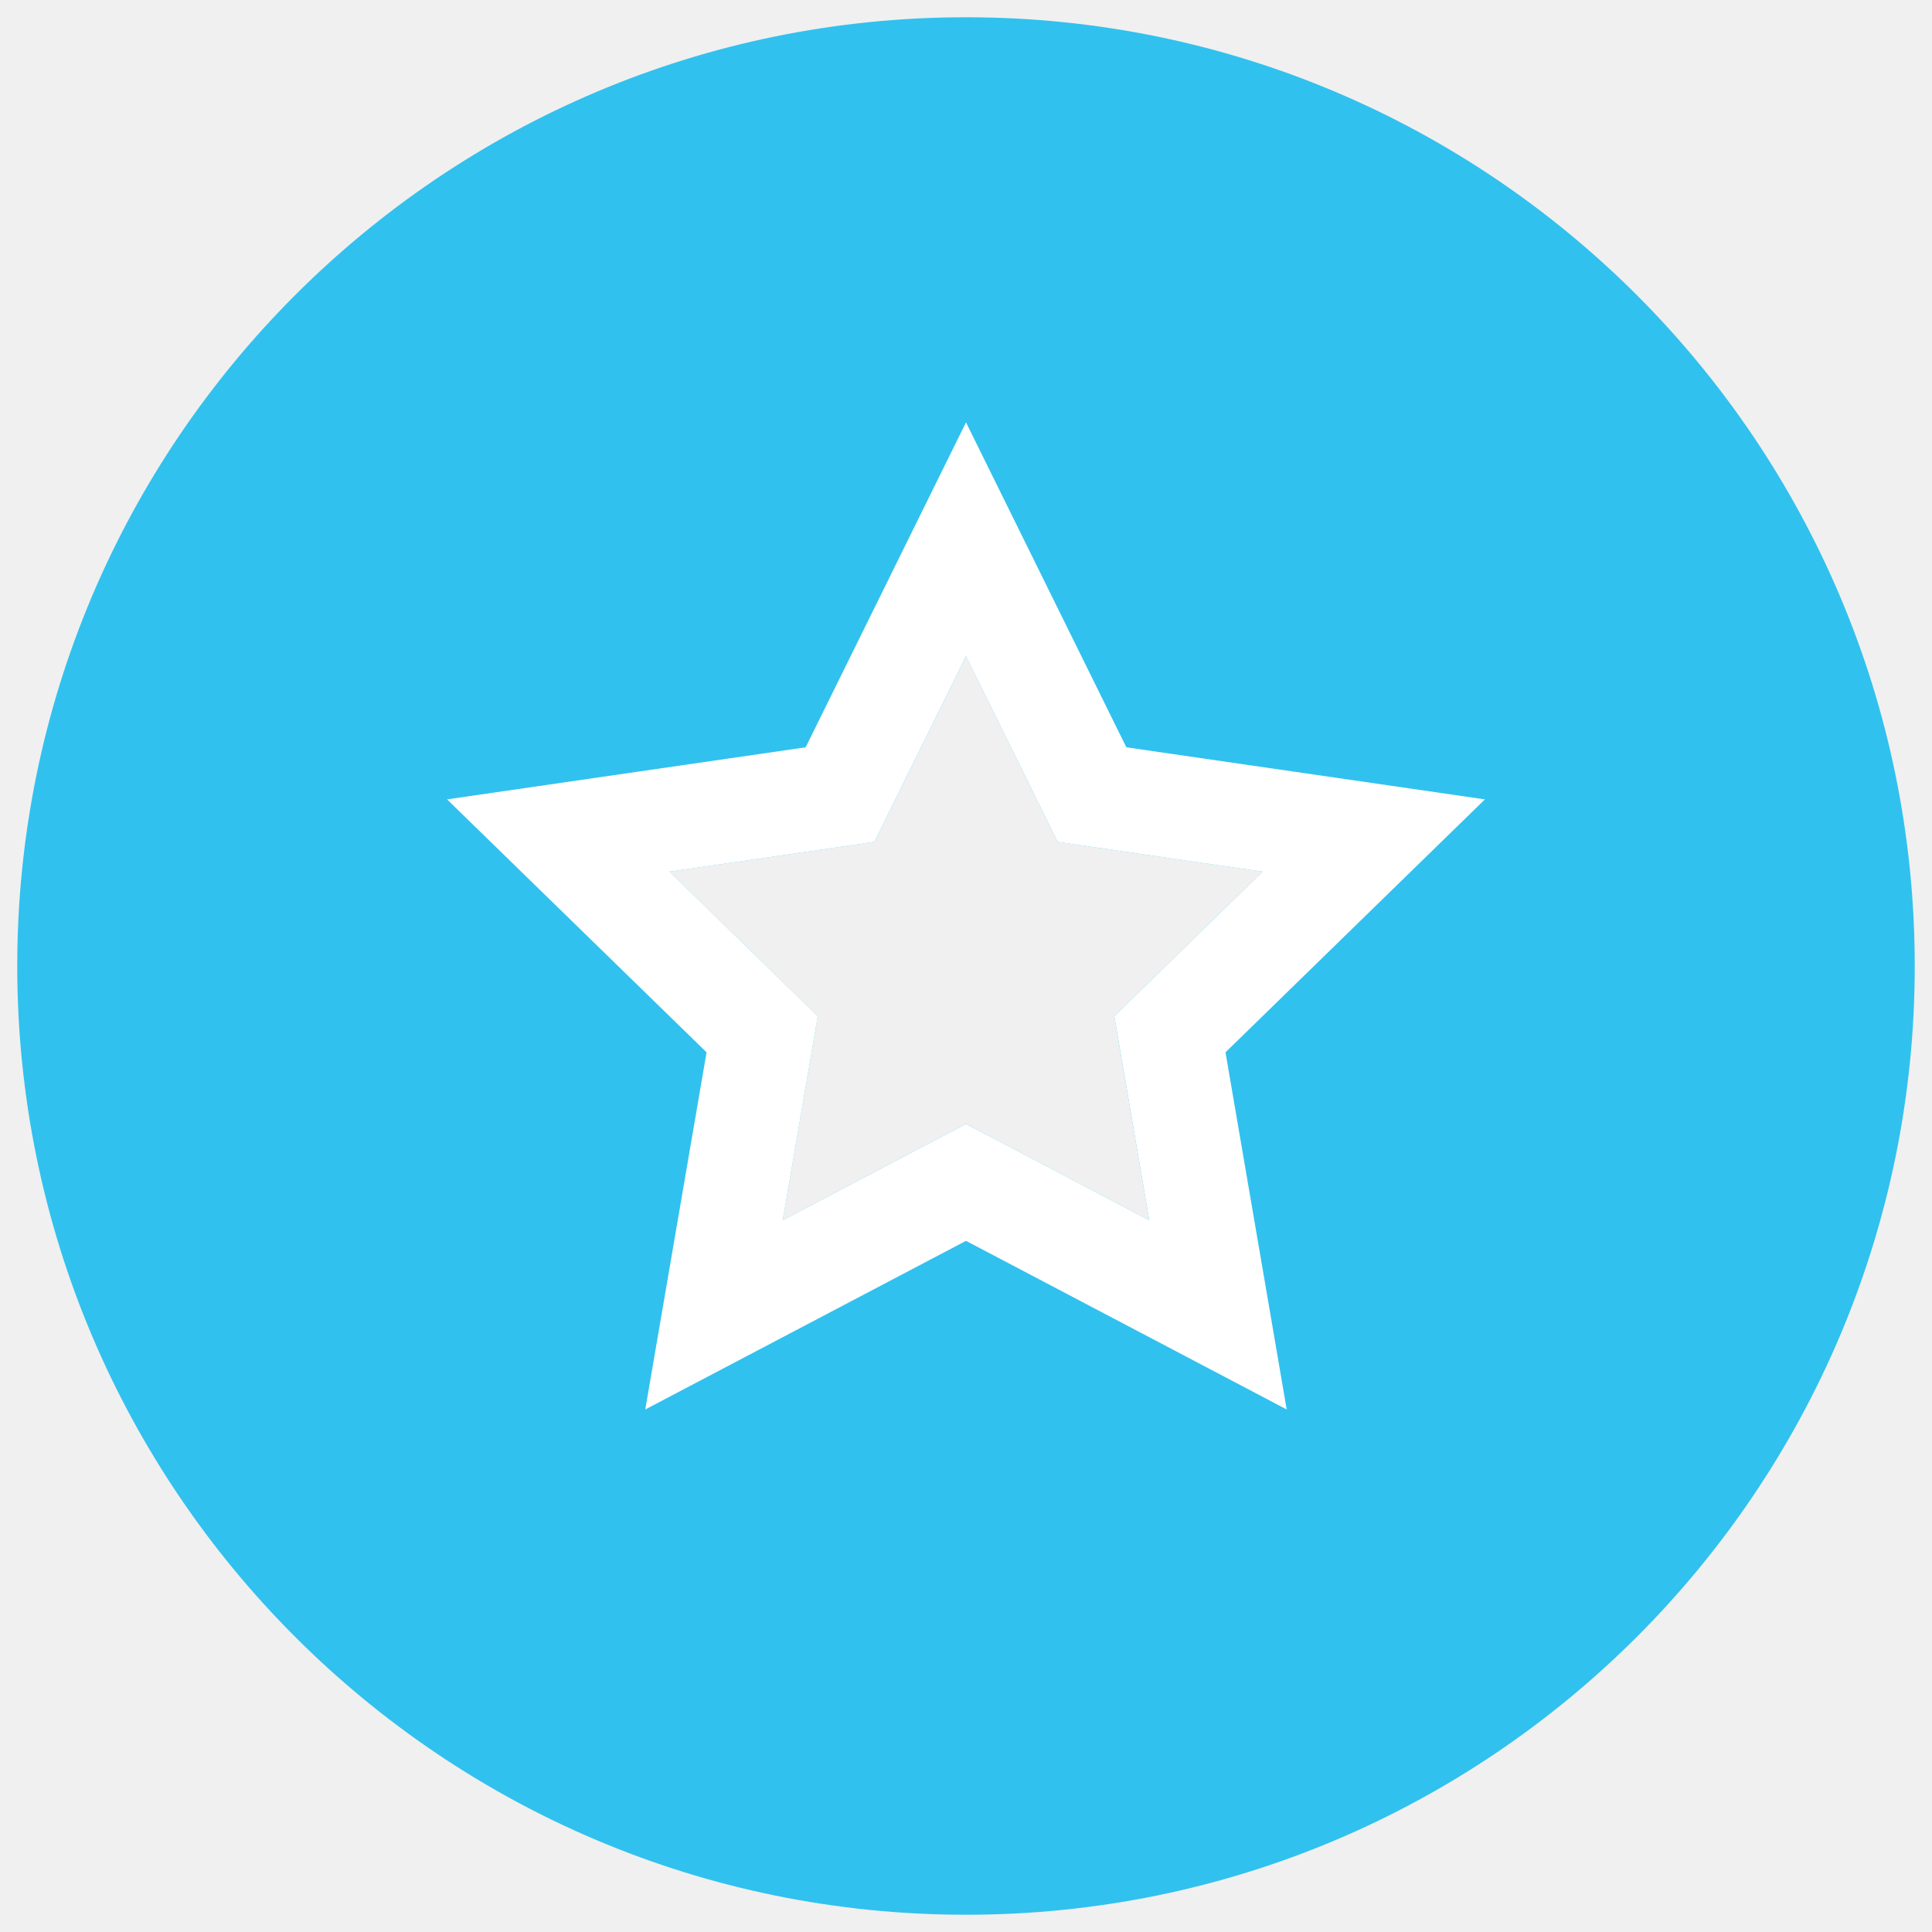
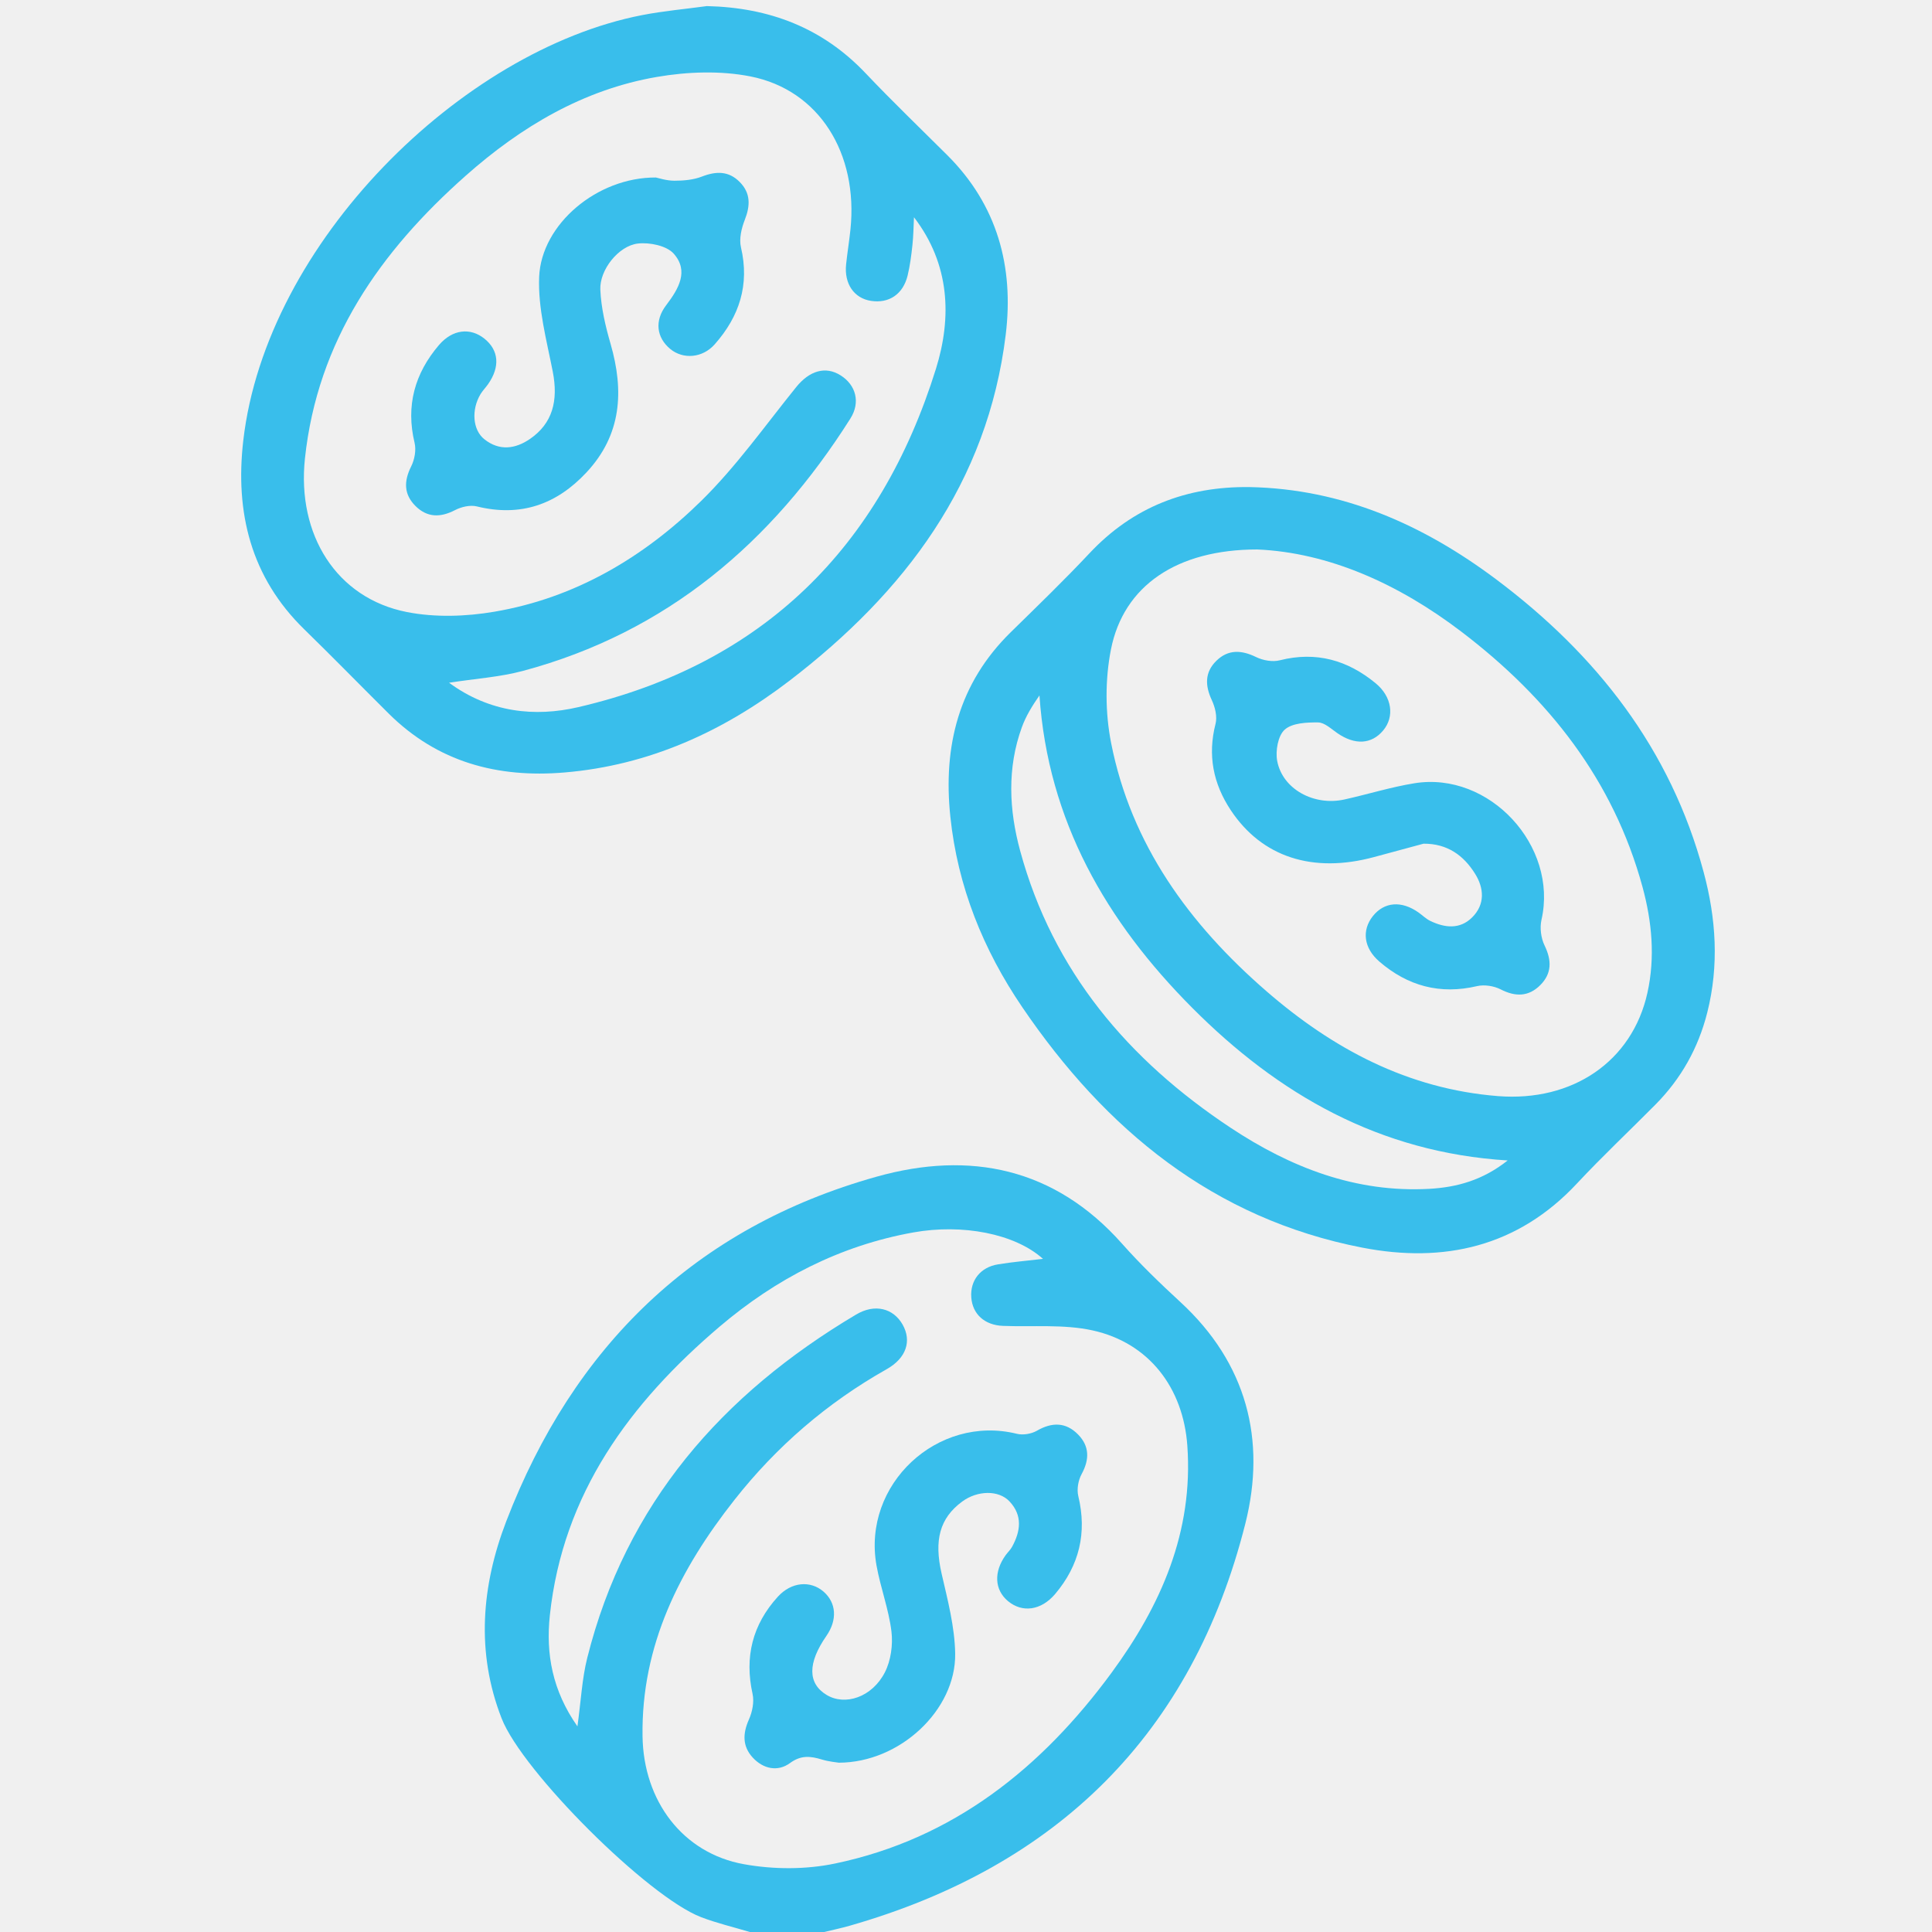
- <svg xmlns="http://www.w3.org/2000/svg" width="28" height="28" viewBox="0 0 28 28" fill="none">
-   <path fill-rule="evenodd" clip-rule="evenodd" d="M27 14C27 21.18 21.18 27 14 27C6.82 27 1 21.18 1 14C1 6.82 6.82 1 14 1C21.18 1 27 6.82 27 14ZM15.826 11.516L14 7.816L12.174 11.516L8.091 12.109L11.046 14.989L10.348 19.056L14 17.136L17.652 19.056L16.955 14.989L19.909 12.109L15.826 11.516Z" fill="#31C1EE" />
-   <path d="M14 7.816L14.673 7.484L14 6.121L13.328 7.484L14 7.816ZM15.826 11.516L15.153 11.848L15.328 12.201L15.718 12.258L15.826 11.516ZM12.174 11.516L12.282 12.258L12.672 12.201L12.847 11.848L12.174 11.516ZM8.091 12.109L7.983 11.367L6.479 11.585L7.567 12.646L8.091 12.109ZM11.046 14.989L11.785 15.116L11.851 14.727L11.569 14.452L11.046 14.989ZM10.348 19.056L9.609 18.929L9.352 20.427L10.697 19.72L10.348 19.056ZM14 17.136L14.349 16.472L14 16.288L13.651 16.472L14 17.136ZM17.652 19.056L17.303 19.72L18.648 20.427L18.391 18.929L17.652 19.056ZM16.955 14.989L16.431 14.452L16.149 14.727L16.215 15.116L16.955 14.989ZM19.909 12.109L20.433 12.646L21.521 11.585L20.017 11.367L19.909 12.109ZM14 27.75C21.594 27.75 27.75 21.594 27.75 14H26.25C26.25 20.765 20.765 26.25 14 26.25V27.75ZM0.25 14C0.25 21.594 6.406 27.75 14 27.75V26.25C7.235 26.25 1.75 20.765 1.75 14H0.25ZM14 0.25C6.406 0.25 0.25 6.406 0.25 14H1.75C1.75 7.235 7.235 1.75 14 1.75V0.25ZM27.75 14C27.75 6.406 21.594 0.25 14 0.25V1.75C20.765 1.75 26.25 7.235 26.25 14H27.75ZM13.328 8.148L15.153 11.848L16.498 11.184L14.673 7.484L13.328 8.148ZM12.847 11.848L14.673 8.148L13.328 7.484L11.502 11.184L12.847 11.848ZM8.199 12.851L12.282 12.258L12.066 10.774L7.983 11.367L8.199 12.851ZM11.569 14.452L8.614 11.572L7.567 12.646L10.522 15.526L11.569 14.452ZM11.087 19.183L11.785 15.116L10.306 14.863L9.609 18.929L11.087 19.183ZM13.651 16.472L9.999 18.392L10.697 19.72L14.349 17.799L13.651 16.472ZM18.001 18.392L14.349 16.472L13.651 17.799L17.303 19.72L18.001 18.392ZM16.215 15.116L16.913 19.183L18.391 18.929L17.694 14.863L16.215 15.116ZM19.386 11.572L16.431 14.452L17.478 15.526L20.433 12.646L19.386 11.572ZM15.718 12.258L19.801 12.851L20.017 11.367L15.934 10.774L15.718 12.258Z" fill="#31C1EE" />
-   <path d="M14 7.816L15.826 11.516L19.909 12.109L16.955 14.989L17.652 19.056L14 17.136L10.348 19.056L11.046 14.989L8.091 12.109L12.174 11.516L14 7.816Z" stroke="white" stroke-width="1.5" stroke-miterlimit="10" stroke-linecap="square" />
+ <svg xmlns="http://www.w3.org/2000/svg" version="1.1" id="Layer_1" x="0px" y="0px" viewBox="0 0 384 384" style="enable-background:new 0 0 384 384;" xml:space="preserve">
+   <style type="text/css">
+ 	.st0{fill:#FFFFFF;}
+ 	.st1{fill:#39BEEB;}
+ 	.st2{fill:none;stroke:#FFFFFF;stroke-width:1.5;stroke-linecap:square;stroke-miterlimit:10;}
+ 	.st3{fill:#39BEEB;stroke:#39BEEB;stroke-width:1.5;stroke-linecap:square;stroke-miterlimit:10;}
+ </style>
+   <g>
+     <path class="st1" d="M149.03,384c-3.23-0.97-6.54-1.75-9.68-2.95c-10.56-4.04-35.53-28.94-39.65-39.51   c-5.13-13.15-3.98-26.39,0.91-39.14c13.34-34.74,37.5-58.41,73.64-68.53c18.51-5.19,35.39-1.77,48.79,13.35   c3.62,4.08,7.57,7.88,11.58,11.58c13.16,12.12,17.1,27.38,12.9,44.03c-10.53,41.78-37.37,68.13-78.66,79.93   c-1.68,0.48-3.39,0.84-5.08,1.25C158.86,384,153.94,384,149.03,384z M207.3,250.21c-5.61-5.05-16.07-6.99-25.74-5.26   c-14.62,2.62-27.34,9.22-38.51,18.71c-17.84,15.17-31.16,33.19-33.76,57.36c-0.83,7.68,0.49,14.99,5.48,22.11   c0.71-5.12,0.91-9.47,1.95-13.61c7.68-30.64,26.81-52.43,53.45-68.25c3.72-2.21,7.39-1.24,9.23,2c1.84,3.25,0.75,6.66-3.17,8.87   c-11.81,6.66-21.89,15.35-30.25,25.97c-10.86,13.78-18.55,28.89-18.27,47.02c0.2,12.82,7.97,23.19,20.12,25.39   c5.89,1.07,12.35,1.09,18.19-0.14c23.48-4.92,41.03-19.01,54.91-37.91c9.8-13.34,16.29-28,15.06-45.15   c-0.82-11.48-7.62-20.42-18.82-22.89c-5.73-1.26-11.87-0.67-17.82-0.9c-3.62-0.14-6.05-2.3-6.3-5.65   c-0.25-3.37,1.81-6.02,5.32-6.58C201.21,250.83,204.06,250.59,207.3,250.21z" />
+     <path class="st1" d="M248.39,96.81c18.45,0.37,34.45,7.46,48.93,18.3c19.97,14.96,34.74,33.76,41.3,58.26   c2.47,9.2,3.08,18.5,0.71,27.89c-1.79,7.07-5.2,13.14-10.3,18.29c-5.19,5.24-10.57,10.29-15.6,15.68   c-11.77,12.61-26.46,15.89-42.65,12.75c-29.6-5.74-51.06-23.47-67.6-47.8c-7.76-11.41-12.84-23.98-14.29-37.84   c-1.47-14.02,1.64-26.52,12.01-36.69c5.26-5.16,10.58-10.29,15.62-15.66C225.18,100.75,235.86,96.65,248.39,96.81z M249.89,109.21   c-15.98,0-26.58,7.21-29.08,19.87c-1.18,5.98-1.15,12.59,0.03,18.58c3.98,20.23,15.57,36.06,30.84,49.32   c13.24,11.49,28.15,19.46,46.06,20.88c14.76,1.16,26.67-6.84,29.7-20.54c1.56-7.06,0.9-14.13-0.98-21.04   c-5.8-21.29-18.74-37.58-35.99-50.72C277.96,116.03,264.08,109.83,249.89,109.21z M299.66,230.65   c-25.54-1.58-45.61-13.18-62.69-30.33c-17.05-17.11-28.67-37.13-30.37-62.1c-1.43,2.06-2.7,4.11-3.5,6.33   c-2.95,8.11-2.55,16.42-0.34,24.54c6.5,23.94,21.52,41.6,41.82,55.05c11.91,7.89,24.87,12.96,39.51,12.15   C289.55,235.98,294.68,234.6,299.66,230.65z" />
+     <path class="st1" d="M140.5,1.21c12.4,0.29,22.98,4.3,31.58,13.38c5.26,5.55,10.78,10.85,16.2,16.25   c9.94,9.9,13.26,22.15,11.62,35.64c-3.6,29.52-20.1,51.28-42.96,68.8c-13.2,10.11-27.97,16.86-44.8,18.26   c-13.27,1.11-25.16-2.07-34.85-11.68c-5.62-5.58-11.15-11.25-16.82-16.78c-10.64-10.38-13.76-23.25-12.12-37.49   C52.87,48.22,91.71,10,127.59,3.01C131.85,2.18,136.19,1.8,140.5,1.21z M181.66,43.18c-0.09,1.86-0.11,3.72-0.31,5.56   c-0.22,2.03-0.48,4.08-0.96,6.05c-0.91,3.71-3.72,5.56-7.28,5.01c-3.36-0.52-5.34-3.39-4.94-7.25c0.24-2.31,0.62-4.6,0.86-6.9   c1.58-15.15-6.2-27.76-19.87-30.46c-5.98-1.18-12.54-0.94-18.59,0.1c-14.62,2.51-27.05,9.92-38.01,19.64   C75.57,49.98,63.11,67.71,60.61,91.11c-1.62,15.17,6.25,27.79,20.27,30.54c5.6,1.1,11.74,0.9,17.4-0.07   c16.08-2.74,29.71-10.83,41.16-22.09c6.94-6.83,12.65-14.92,18.8-22.54c2.63-3.26,5.83-4.26,8.86-2.33c3,1.9,3.97,5.33,1.92,8.57   c-15.58,24.63-36.47,42.49-65.09,50.16c-4.61,1.23-9.47,1.54-14.68,2.35c8.09,5.93,17.05,6.86,25.69,4.85   c36.64-8.52,60.02-31.73,71.09-67.26C189.2,63.11,188.83,52.52,181.66,43.18z" />
+     <path class="st1" d="M166.73,350.35c-0.45-0.08-1.95-0.2-3.37-0.63c-2.26-0.68-4.13-0.92-6.35,0.71c-2.42,1.77-5.31,1.17-7.4-1.1   c-2.07-2.25-2-4.79-0.75-7.58c0.67-1.51,1.07-3.49,0.72-5.06c-1.63-7.36-0.02-13.78,5.01-19.32c2.69-2.96,6.47-3.29,9.1-1.02   c2.55,2.22,2.77,5.63,0.55,8.82c-3.73,5.37-3.72,9.42,0.04,11.7c3.68,2.24,9.06,0.48,11.6-4.49c1.2-2.35,1.62-5.49,1.3-8.13   c-0.54-4.42-2.18-8.7-2.97-13.11c-2.88-16.1,12.14-30.06,27.91-26.16c1.22,0.3,2.87,0.02,3.97-0.61c3.01-1.74,5.77-1.72,8.19,0.75   c2.28,2.33,2.28,4.97,0.7,7.87c-0.67,1.23-0.99,3.02-0.66,4.37c1.76,7.32,0.2,13.78-4.61,19.47c-2.78,3.28-6.53,3.77-9.37,1.4   c-2.68-2.24-2.86-5.81-0.45-9.14c0.4-0.55,0.92-1.03,1.25-1.62c1.71-3.11,2.15-6.24-0.49-9.05c-2.16-2.3-6.38-2.2-9.4,0.02   c-4.52,3.33-5.6,7.72-4.11,14.28c1.21,5.27,2.63,10.64,2.71,15.98C190,339.84,178.91,350.32,166.73,350.35z" />
+     <path class="st1" d="M282.94,167.69c-3.27,0.88-6.54,1.76-9.81,2.65c-12.21,3.31-22.33,0.02-28.52-9.33   c-3.48-5.26-4.61-10.91-3.01-17.15c0.36-1.42-0.08-3.28-0.73-4.67c-1.37-2.92-1.45-5.57,0.91-7.87c2.36-2.29,5-2.13,7.89-0.72   c1.36,0.66,3.25,1.01,4.69,0.64c7.22-1.83,13.49-0.03,19.07,4.57c3.26,2.69,3.78,6.63,1.49,9.37c-2.32,2.78-5.63,2.94-9.11,0.54   c-1.22-0.84-2.54-2.12-3.83-2.13c-2.27-0.02-5.14,0.1-6.63,1.43c-1.34,1.19-1.87,4.23-1.5,6.21c1.05,5.63,7.33,9.02,13.38,7.67   c4.64-1.03,9.21-2.46,13.89-3.22c14.92-2.42,28.61,12.46,25.26,27.14c-0.36,1.6-0.1,3.64,0.62,5.11c1.43,2.95,1.45,5.56-0.86,7.87   c-2.31,2.31-4.92,2.36-7.86,0.85c-1.35-0.69-3.25-0.99-4.71-0.65c-7.36,1.73-13.78-0.03-19.4-4.87c-3.14-2.7-3.54-6.23-1.3-9.05   c2.26-2.84,5.7-3.11,9.08-0.71c0.78,0.55,1.47,1.25,2.31,1.66c2.89,1.4,5.9,1.74,8.34-0.69c2.59-2.57,2.38-5.81,0.59-8.66   C290.93,170.04,287.69,167.66,282.94,167.69z" />
+     <path class="st1" d="M130.36,35.28c0.49,0.09,2.08,0.64,3.68,0.64c1.83,0,3.78-0.17,5.46-0.82c2.82-1.1,5.33-1.15,7.52,1.07   c2.2,2.21,2.12,4.71,1.01,7.53c-0.66,1.68-1.15,3.77-0.76,5.45c1.75,7.45-0.32,13.75-5.21,19.28c-2.44,2.76-6.28,3.03-8.82,0.95   c-2.74-2.26-3.21-5.6-0.83-8.72c2.47-3.25,4.56-6.78,1.5-10.24c-1.41-1.59-4.81-2.29-7.15-2.01c-3.83,0.46-7.62,5.25-7.44,9.17   c0.16,3.61,1.02,7.25,2.03,10.74c2.71,9.38,2.21,18.07-4.77,25.56c-5.96,6.4-13.12,8.92-21.82,6.77c-1.32-0.32-3.07,0.09-4.32,0.74   c-2.91,1.51-5.53,1.5-7.86-0.82c-2.33-2.32-2.33-4.93-0.86-7.86c0.68-1.36,1.03-3.25,0.68-4.7c-1.77-7.37,0.03-13.78,4.83-19.41   c2.69-3.16,6.24-3.54,9.04-1.3c2.89,2.31,3.16,5.61,0.73,9.07c-0.47,0.67-1.06,1.26-1.48,1.95c-1.86,3.07-1.61,7.13,0.77,9   c2.97,2.35,6.14,1.93,9.08-0.1c4.43-3.06,5.64-7.54,4.49-13.39c-1.22-6.22-2.95-12.57-2.7-18.79   C107.6,44.54,118.72,35.21,130.36,35.28z" />
+   </g>
</svg>
